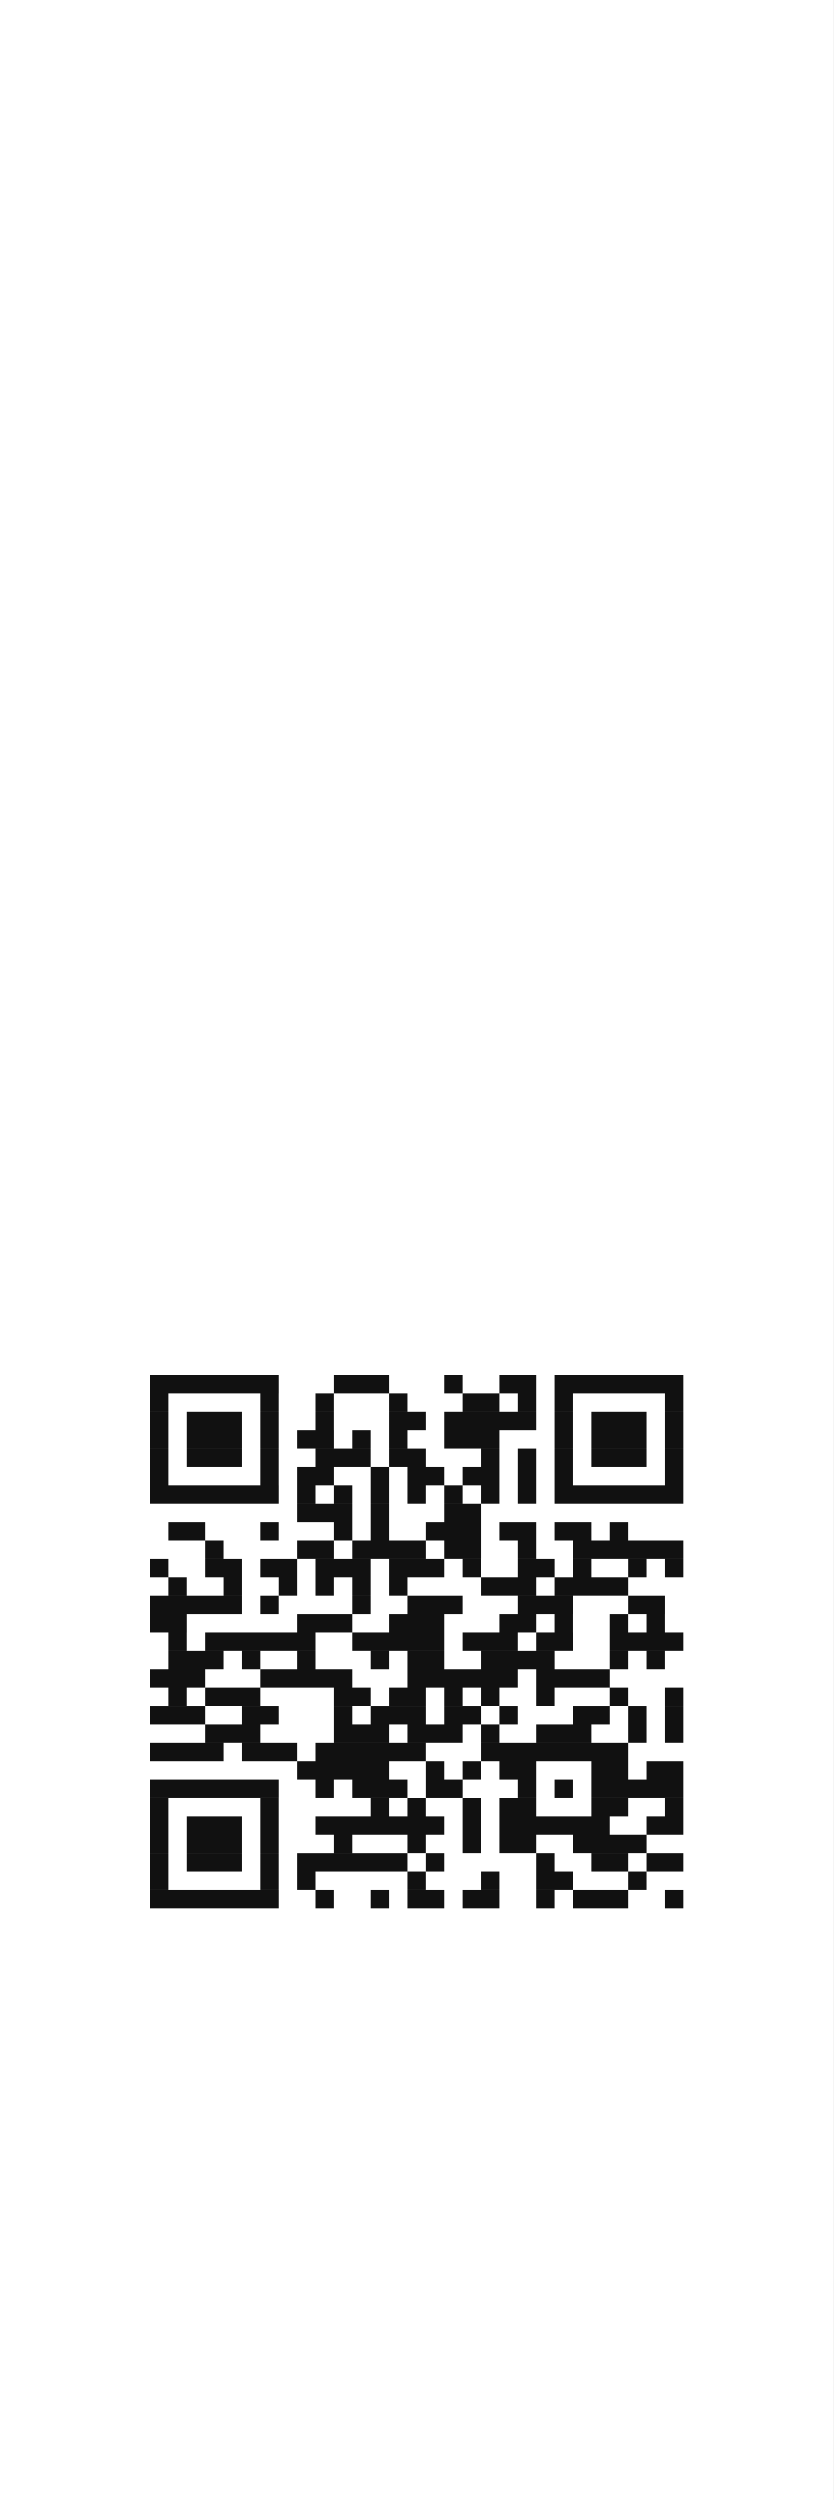
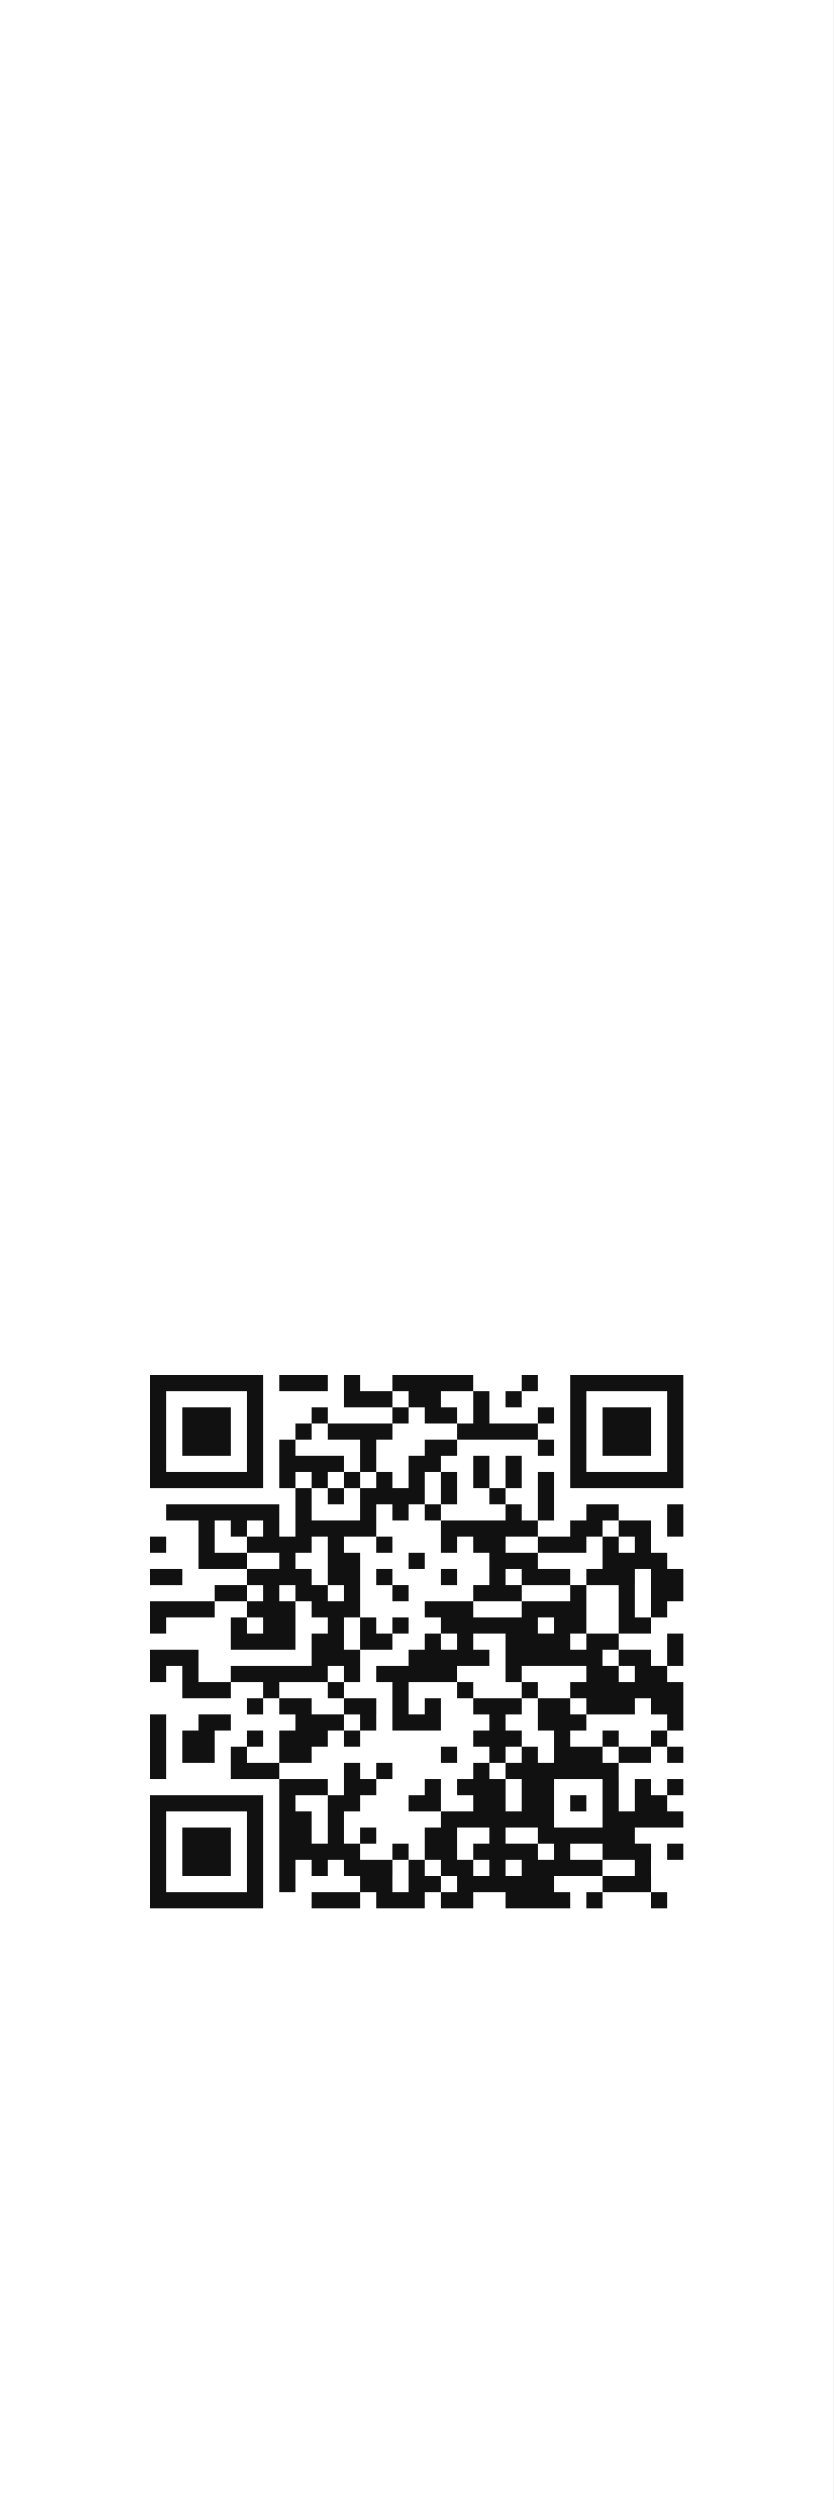
<svg xmlns="http://www.w3.org/2000/svg" viewBox="0 0 200 600" width="100mm" height="300mm">
  <rect width="200" height="600" fill="#ffffff" />
-   <path d="M36 330h30.9v4.41h-30.9zM80.14 330h13.24v4.41h-13.24zM106.62 330h4.41v4.41h-4.41zM119.86 330h8.83v4.41h-8.83zM133.1 330h30.9v4.41h-30.9zM36 334.41h4.41v4.41h-4.41zM62.48 334.41h4.41v4.41h-4.41zM75.72 334.41h4.41v4.41h-4.41zM93.38 334.41h4.41v4.41h-4.41zM111.03 334.41h8.83v4.41h-8.83zM124.28 334.41h4.41v4.41h-4.41zM133.1 334.41h4.41v4.41h-4.41zM159.59 334.41h4.41v4.41h-4.41zM36 338.83h4.41v4.41h-4.41zM44.83 338.83h13.24v4.41h-13.24zM62.48 338.83h4.41v4.41h-4.41zM75.72 338.83h4.41v4.41h-4.41zM93.38 338.83h8.83v4.41h-8.83zM106.62 338.83h22.07v4.41h-22.07zM133.1 338.83h4.41v4.41h-4.41zM141.93 338.83h13.24v4.41h-13.24zM159.59 338.83h4.41v4.41h-4.41zM36 343.24h4.41v4.41h-4.41zM44.83 343.24h13.24v4.41h-13.24zM62.48 343.24h4.41v4.41h-4.41zM71.31 343.24h8.83v4.41h-8.83zM84.55 343.24h4.41v4.41h-4.41zM93.38 343.24h4.41v4.41h-4.41zM106.62 343.24h13.24v4.41h-13.24zM133.1 343.24h4.41v4.41h-4.41zM141.93 343.24h13.24v4.41h-13.24zM159.59 343.24h4.41v4.41h-4.41zM36 347.66h4.41v4.41h-4.41zM44.83 347.66h13.24v4.41h-13.24zM62.48 347.66h4.41v4.41h-4.41zM75.72 347.66h13.24v4.41h-13.24zM93.38 347.66h8.83v4.41h-8.83zM115.45 347.66h4.41v4.41h-4.41zM124.28 347.66h4.41v4.41h-4.41zM133.1 347.66h4.41v4.41h-4.41zM141.93 347.66h13.24v4.41h-13.24zM159.59 347.66h4.41v4.41h-4.41zM36 352.07h4.41v4.41h-4.41zM62.48 352.07h4.41v4.41h-4.41zM71.31 352.07h8.83v4.41h-8.83zM88.97 352.07h4.41v4.41h-4.41zM97.79 352.07h8.83v4.41h-8.83zM111.03 352.07h8.83v4.41h-8.83zM124.28 352.07h4.41v4.41h-4.41zM133.1 352.07h4.41v4.41h-4.41zM159.59 352.07h4.41v4.41h-4.41zM36 356.48h30.9v4.41h-30.9zM71.31 356.48h4.41v4.41h-4.41zM80.14 356.48h4.41v4.41h-4.41zM88.97 356.48h4.41v4.41h-4.41zM97.79 356.48h4.41v4.41h-4.41zM106.62 356.48h4.41v4.41h-4.41zM115.45 356.48h4.41v4.41h-4.41zM124.28 356.48h4.41v4.41h-4.41zM133.1 356.48h30.9v4.41h-30.9zM71.31 360.9h13.24v4.41h-13.24zM88.97 360.9h4.41v4.41h-4.41zM106.62 360.9h8.83v4.41h-8.83zM40.41 365.31h8.83v4.41h-8.83zM62.48 365.31h4.41v4.41h-4.41zM80.14 365.31h4.41v4.41h-4.41zM88.97 365.31h4.41v4.41h-4.41zM102.21 365.31h13.24v4.41h-13.24zM119.86 365.31h8.83v4.41h-8.83zM133.1 365.31h8.83v4.41h-8.83zM146.34 365.31h4.41v4.41h-4.41zM49.24 369.72h4.41v4.41h-4.41zM71.31 369.72h8.83v4.41h-8.83zM84.55 369.72h17.66v4.41h-17.66zM106.62 369.72h8.83v4.41h-8.83zM124.28 369.72h4.41v4.41h-4.41zM137.52 369.72h26.48v4.41h-26.48zM36 374.14h4.41v4.41h-4.41zM49.24 374.14h8.83v4.41h-8.83zM62.48 374.14h8.83v4.41h-8.83zM75.72 374.14h13.24v4.41h-13.24zM93.38 374.14h13.24v4.41h-13.24zM111.03 374.14h4.41v4.41h-4.41zM124.28 374.14h8.83v4.41h-8.83zM137.52 374.14h4.41v4.41h-4.41zM150.76 374.14h4.41v4.41h-4.41zM159.59 374.14h4.41v4.41h-4.41zM40.41 378.55h4.41v4.41h-4.41zM53.66 378.55h4.41v4.41h-4.41zM66.9 378.55h4.41v4.41h-4.41zM75.72 378.55h4.41v4.41h-4.41zM84.55 378.55h4.41v4.41h-4.41zM93.38 378.55h4.41v4.41h-4.41zM115.45 378.55h13.24v4.41h-13.24zM133.1 378.55h17.66v4.41h-17.66zM36 382.97h22.07v4.41h-22.07zM62.48 382.97h4.41v4.41h-4.41zM84.55 382.97h4.41v4.41h-4.41zM97.79 382.97h13.24v4.41h-13.24zM124.28 382.97h13.24v4.41h-13.24zM150.76 382.97h8.83v4.41h-8.83zM36 387.38h8.83v4.41h-8.83zM71.31 387.38h13.24v4.41h-13.24zM93.38 387.38h13.24v4.41h-13.24zM119.86 387.38h8.83v4.41h-8.83zM133.1 387.38h4.41v4.41h-4.41zM146.34 387.38h4.41v4.41h-4.41zM155.17 387.38h4.41v4.41h-4.41zM40.41 391.79h4.41v4.41h-4.41zM49.24 391.79h26.48v4.41h-26.48zM84.55 391.79h22.07v4.41h-22.07zM111.03 391.79h13.24v4.41h-13.24zM128.69 391.79h8.83v4.41h-8.83zM146.34 391.79h17.66v4.41h-17.66zM40.41 396.21h13.24v4.41h-13.24zM58.07 396.21h4.41v4.41h-4.41zM71.31 396.21h4.41v4.41h-4.41zM88.97 396.21h4.41v4.41h-4.41zM97.79 396.21h8.83v4.41h-8.83zM115.45 396.21h17.66v4.41h-17.66zM146.34 396.21h4.41v4.41h-4.41zM155.17 396.21h4.41v4.41h-4.41zM36 400.62h13.24v4.41h-13.24zM62.48 400.62h22.07v4.41h-22.07zM97.79 400.62h26.48v4.41h-26.48zM128.69 400.62h17.66v4.41h-17.66zM40.41 405.03h4.41v4.41h-4.41zM49.24 405.03h13.24v4.41h-13.24zM80.14 405.03h8.83v4.41h-8.83zM93.38 405.03h8.83v4.41h-8.83zM106.62 405.03h4.41v4.41h-4.41zM115.45 405.03h4.41v4.41h-4.41zM128.69 405.03h4.41v4.41h-4.41zM146.34 405.03h4.41v4.41h-4.41zM159.59 405.03h4.41v4.41h-4.41zM36 409.45h13.24v4.41h-13.24zM58.07 409.45h8.83v4.41h-8.83zM80.14 409.45h4.41v4.41h-4.41zM88.97 409.45h13.24v4.41h-13.24zM106.62 409.45h8.83v4.41h-8.83zM119.86 409.45h4.41v4.41h-4.41zM137.52 409.45h8.83v4.41h-8.83zM150.76 409.45h4.41v4.41h-4.41zM159.59 409.45h4.41v4.41h-4.41zM49.24 413.86h13.24v4.41h-13.24zM80.14 413.86h13.24v4.41h-13.24zM97.79 413.86h13.24v4.41h-13.24zM115.45 413.86h4.41v4.41h-4.41zM128.69 413.86h13.24v4.41h-13.24zM150.76 413.86h4.41v4.41h-4.41zM159.59 413.86h4.41v4.41h-4.41zM36 418.28h17.66v4.41h-17.66zM58.07 418.28h13.24v4.41h-13.24zM75.72 418.28h26.48v4.41h-26.48zM115.45 418.28h35.31v4.41h-35.31zM71.31 422.69h22.07v4.41h-22.07zM102.21 422.69h4.41v4.41h-4.41zM111.03 422.69h4.41v4.41h-4.41zM119.86 422.69h8.83v4.41h-8.83zM141.93 422.69h8.83v4.41h-8.83zM155.17 422.69h8.83v4.41h-8.83zM36 427.1h30.9v4.41h-30.9zM75.72 427.1h4.41v4.41h-4.41zM84.55 427.1h13.24v4.41h-13.24zM102.21 427.1h8.83v4.41h-8.83zM124.28 427.1h4.41v4.41h-4.41zM133.1 427.1h4.41v4.41h-4.41zM141.93 427.1h22.07v4.41h-22.07zM36 431.52h4.41v4.41h-4.41zM62.48 431.52h4.41v4.41h-4.41zM88.97 431.52h4.41v4.41h-4.41zM97.79 431.52h4.41v4.41h-4.41zM111.03 431.52h4.41v4.41h-4.41zM119.86 431.52h8.83v4.41h-8.83zM141.93 431.52h8.83v4.41h-8.83zM159.59 431.52h4.41v4.41h-4.41zM36 435.93h4.41v4.41h-4.41zM44.83 435.93h13.24v4.41h-13.24zM62.48 435.93h4.41v4.41h-4.41zM75.72 435.93h30.9v4.41h-30.9zM111.03 435.93h4.41v4.41h-4.41zM119.86 435.93h26.48v4.41h-26.48zM155.17 435.93h8.83v4.41h-8.83zM36 440.34h4.41v4.41h-4.41zM44.83 440.34h13.24v4.41h-13.24zM62.48 440.34h4.41v4.41h-4.41zM80.14 440.34h4.41v4.41h-4.41zM97.79 440.34h4.41v4.41h-4.41zM111.03 440.34h4.41v4.41h-4.41zM119.86 440.34h8.83v4.41h-8.83zM137.52 440.34h17.66v4.41h-17.66zM36 444.76h4.41v4.41h-4.41zM44.83 444.76h13.24v4.41h-13.24zM62.48 444.76h4.41v4.41h-4.41zM71.31 444.76h26.48v4.41h-26.48zM102.21 444.76h4.41v4.41h-4.41zM128.69 444.76h4.41v4.41h-4.41zM141.93 444.76h8.83v4.41h-8.83zM155.17 444.76h8.83v4.41h-8.83zM36 449.17h4.41v4.41h-4.41zM62.48 449.17h4.41v4.41h-4.41zM71.31 449.17h4.41v4.41h-4.41zM97.79 449.17h4.41v4.41h-4.41zM115.45 449.17h4.41v4.41h-4.41zM128.69 449.17h8.83v4.41h-8.83zM150.76 449.17h4.41v4.41h-4.41zM36 453.59h30.9v4.41h-30.9zM75.72 453.59h4.41v4.41h-4.41zM88.97 453.59h4.41v4.41h-4.41zM97.79 453.59h8.83v4.41h-8.83zM111.03 453.59h8.83v4.41h-8.83zM128.69 453.59h4.41v4.41h-4.41zM137.52 453.59h13.24v4.41h-13.24zM159.59 453.59h4.41v4.41h-4.41z" fill="#111111" />
+   <path d="M36 330h27.15v3.88h-27.15zM67.03 330h11.64v3.88h-11.64zM82.55 330h3.88v3.88h-3.88zM94.18 330h19.39v3.88h-19.39zM125.21 330h3.88v3.88h-3.88zM136.85 330h27.15v3.88h-27.15zM36 333.88h3.88v3.88h-3.88zM59.27 333.88h3.88v3.88h-3.88zM82.55 333.88h11.64v3.88h-11.64zM98.06 333.88h7.76v3.88h-7.76zM113.58 333.88h3.88v3.88h-3.88zM121.33 333.88h3.88v3.88h-3.88zM136.85 333.88h3.88v3.88h-3.88zM160.12 333.88h3.88v3.88h-3.88zM36 337.76h3.88v3.88h-3.88zM43.76 337.76h11.64v3.88h-11.64zM59.27 337.76h3.88v3.88h-3.88zM74.79 337.76h3.88v3.88h-3.88zM94.18 337.76h3.88v3.88h-3.88zM101.94 337.76h7.76v3.88h-7.76zM113.58 337.76h3.88v3.88h-3.88zM129.09 337.76h3.88v3.88h-3.88zM136.85 337.76h3.88v3.88h-3.88zM144.61 337.76h11.64v3.88h-11.64zM160.12 337.76h3.88v3.88h-3.88zM36 341.64h3.88v3.88h-3.88zM43.76 341.64h11.64v3.88h-11.64zM59.27 341.64h3.88v3.88h-3.88zM70.91 341.64h3.88v3.88h-3.88zM78.67 341.64h15.52v3.88h-15.52zM109.7 341.64h19.39v3.88h-19.39zM136.85 341.64h3.88v3.88h-3.88zM144.61 341.64h11.64v3.88h-11.64zM160.12 341.64h3.88v3.88h-3.88zM36 345.52h3.88v3.88h-3.88zM43.76 345.52h11.64v3.88h-11.64zM59.27 345.52h3.88v3.88h-3.88zM67.03 345.52h3.88v3.88h-3.88zM86.42 345.52h3.88v3.88h-3.88zM101.94 345.52h7.76v3.88h-7.76zM129.09 345.52h3.88v3.88h-3.88zM136.85 345.52h3.88v3.88h-3.88zM144.61 345.52h11.64v3.88h-11.64zM160.12 345.52h3.88v3.88h-3.88zM36 349.39h3.88v3.88h-3.88zM59.27 349.39h3.88v3.88h-3.88zM67.03 349.39h15.52v3.88h-15.52zM86.42 349.39h3.88v3.88h-3.88zM98.06 349.39h7.76v3.88h-7.76zM113.58 349.39h3.88v3.88h-3.88zM121.33 349.39h3.88v3.88h-3.88zM136.85 349.39h3.88v3.88h-3.88zM160.12 349.39h3.88v3.88h-3.88zM36 353.27h27.15v3.88h-27.15zM67.03 353.27h3.88v3.88h-3.88zM74.79 353.27h3.88v3.88h-3.88zM82.55 353.27h3.88v3.88h-3.88zM90.3 353.27h3.88v3.88h-3.88zM98.06 353.27h3.88v3.88h-3.88zM105.82 353.27h3.88v3.88h-3.88zM113.58 353.27h3.88v3.88h-3.88zM121.33 353.27h3.88v3.88h-3.88zM129.09 353.27h3.88v3.88h-3.88zM136.85 353.27h27.15v3.88h-27.15zM70.91 357.15h3.88v3.88h-3.88zM78.67 357.15h3.88v3.88h-3.88zM86.42 357.15h15.52v3.88h-15.52zM105.82 357.15h3.88v3.88h-3.88zM117.45 357.15h3.88v3.88h-3.88zM129.09 357.15h3.88v3.88h-3.88zM39.88 361.03h27.15v3.88h-27.15zM70.91 361.03h3.88v3.88h-3.88zM86.42 361.03h3.88v3.88h-3.88zM94.18 361.03h3.88v3.88h-3.88zM101.94 361.03h3.88v3.88h-3.88zM121.33 361.03h3.88v3.88h-3.88zM129.09 361.03h3.88v3.88h-3.88zM140.73 361.03h7.76v3.88h-7.76zM160.12 361.03h3.88v3.88h-3.88zM47.64 364.91h3.88v3.88h-3.88zM55.39 364.91h3.88v3.88h-3.88zM63.15 364.91h3.88v3.88h-3.88zM70.91 364.91h19.39v3.88h-19.39zM105.82 364.91h23.27v3.88h-23.27zM136.85 364.91h7.76v3.88h-7.76zM148.48 364.91h7.76v3.88h-7.76zM160.12 364.91h3.88v3.88h-3.88zM36 368.79h3.88v3.88h-3.88zM47.64 368.79h3.88v3.88h-3.88zM59.27 368.79h15.52v3.88h-15.52zM78.67 368.79h3.88v3.88h-3.88zM90.3 368.79h3.88v3.88h-3.88zM105.82 368.79h3.88v3.88h-3.88zM113.58 368.79h7.76v3.88h-7.76zM129.09 368.79h11.64v3.88h-11.64zM144.61 368.79h3.88v3.88h-3.88zM152.36 368.79h3.88v3.88h-3.88zM47.64 372.67h11.64v3.88h-11.64zM67.03 372.67h3.88v3.88h-3.88zM78.67 372.67h7.76v3.88h-7.76zM98.06 372.67h3.88v3.88h-3.88zM117.45 372.67h11.64v3.88h-11.64zM144.61 372.67h15.52v3.88h-15.52zM36 376.55h7.76v3.88h-7.76zM59.27 376.55h15.52v3.88h-15.52zM78.67 376.55h7.76v3.88h-7.76zM90.3 376.55h3.88v3.88h-3.88zM105.82 376.55h3.88v3.88h-3.88zM117.45 376.55h3.88v3.88h-3.88zM125.21 376.55h11.64v3.88h-11.64zM140.73 376.55h11.64v3.88h-11.64zM156.24 376.55h7.76v3.88h-7.76zM51.52 380.42h7.76v3.88h-7.76zM63.15 380.42h3.88v3.88h-3.88zM70.91 380.42h7.76v3.88h-7.76zM82.55 380.42h3.88v3.88h-3.88zM94.18 380.42h3.88v3.88h-3.88zM113.58 380.42h11.64v3.88h-11.64zM136.85 380.42h3.88v3.88h-3.88zM148.48 380.42h3.88v3.88h-3.88zM156.24 380.42h7.76v3.88h-7.76zM36 384.3h15.52v3.88h-15.52zM59.27 384.3h11.64v3.88h-11.64zM74.79 384.3h11.64v3.88h-11.64zM101.94 384.3h11.64v3.88h-11.64zM125.21 384.3h15.52v3.88h-15.52zM148.48 384.3h3.88v3.88h-3.88zM156.24 384.3h3.88v3.88h-3.88zM36 388.18h3.88v3.88h-3.88zM55.39 388.18h3.88v3.88h-3.88zM63.15 388.18h7.76v3.88h-7.76zM78.67 388.18h3.88v3.88h-3.88zM86.42 388.18h3.88v3.88h-3.88zM94.18 388.18h3.88v3.88h-3.88zM105.82 388.18h23.27v3.88h-23.27zM132.97 388.18h7.76v3.88h-7.76zM148.48 388.18h7.76v3.88h-7.76zM55.39 392.06h15.52v3.88h-15.52zM74.79 392.06h7.76v3.88h-7.76zM86.42 392.06h7.76v3.88h-7.76zM101.94 392.06h3.88v3.88h-3.88zM109.7 392.06h3.88v3.88h-3.88zM121.33 392.06h15.52v3.88h-15.52zM140.73 392.06h7.76v3.88h-7.76zM160.12 392.06h3.88v3.88h-3.88zM36 395.94h11.64v3.88h-11.64zM74.79 395.94h11.64v3.88h-11.64zM98.06 395.94h19.39v3.88h-19.39zM121.33 395.94h23.27v3.88h-23.27zM148.48 395.94h7.76v3.88h-7.76zM160.12 395.94h3.88v3.88h-3.88zM36 399.82h3.88v3.88h-3.88zM43.76 399.82h3.88v3.88h-3.88zM55.39 399.82h23.27v3.88h-23.27zM82.55 399.82h3.88v3.88h-3.88zM90.3 399.82h19.39v3.88h-19.39zM121.33 399.82h3.88v3.88h-3.88zM140.73 399.82h7.76v3.88h-7.76zM152.36 399.82h7.76v3.88h-7.76zM43.76 403.7h11.64v3.88h-11.64zM63.15 403.7h3.88v3.88h-3.88zM78.67 403.7h3.88v3.88h-3.88zM94.18 403.7h3.88v3.88h-3.88zM109.7 403.7h3.88v3.88h-3.88zM125.21 403.7h3.88v3.88h-3.88zM136.85 403.7h27.15v3.88h-27.15zM59.27 407.58h3.88v3.88h-3.88zM67.03 407.58h7.76v3.88h-7.76zM82.55 407.58h7.76v3.88h-7.76zM94.18 407.58h3.88v3.88h-3.88zM101.94 407.58h3.88v3.88h-3.88zM113.58 407.58h11.64v3.88h-11.64zM129.09 407.58h7.76v3.88h-7.76zM140.73 407.58h11.64v3.88h-11.64zM156.24 407.58h7.76v3.88h-7.76zM36 411.45h3.88v3.88h-3.88zM47.64 411.45h7.76v3.88h-7.76zM70.91 411.45h11.64v3.88h-11.64zM86.42 411.45h3.88v3.88h-3.88zM94.18 411.45h11.64v3.88h-11.64zM117.45 411.45h3.88v3.88h-3.88zM129.09 411.45h11.64v3.88h-11.64zM160.12 411.45h3.88v3.88h-3.88zM36 415.33h3.88v3.88h-3.88zM43.76 415.33h7.76v3.88h-7.76zM59.27 415.33h3.88v3.88h-3.88zM67.03 415.33h11.64v3.88h-11.64zM82.55 415.33h3.88v3.88h-3.88zM113.58 415.33h11.64v3.88h-11.64zM132.97 415.33h3.88v3.88h-3.88zM144.61 415.33h3.88v3.88h-3.88zM156.24 415.33h3.88v3.88h-3.88zM36 419.21h3.88v3.88h-3.88zM43.76 419.21h7.76v3.88h-7.76zM55.39 419.21h3.88v3.88h-3.88zM67.03 419.21h7.76v3.88h-7.76zM105.82 419.21h3.88v3.88h-3.88zM117.45 419.21h3.88v3.88h-3.88zM125.21 419.21h3.88v3.88h-3.88zM132.97 419.21h11.64v3.88h-11.64zM148.48 419.21h7.76v3.88h-7.76zM160.12 419.21h3.88v3.88h-3.88zM36 423.09h3.88v3.88h-3.88zM55.39 423.09h11.64v3.88h-11.64zM82.55 423.09h3.88v3.88h-3.88zM90.3 423.09h3.88v3.88h-3.88zM113.58 423.09h3.88v3.88h-3.88zM121.33 423.09h27.15v3.88h-27.15zM67.03 426.97h11.64v3.88h-11.64zM82.55 426.97h7.76v3.88h-7.76zM101.94 426.97h3.88v3.88h-3.88zM109.7 426.97h11.64v3.88h-11.64zM125.21 426.97h7.76v3.88h-7.76zM144.61 426.97h3.88v3.88h-3.88zM152.36 426.97h3.88v3.88h-3.88zM160.12 426.97h3.88v3.88h-3.88zM36 430.85h27.15v3.88h-27.15zM67.03 430.85h3.88v3.88h-3.88zM78.67 430.85h7.76v3.88h-7.76zM98.06 430.85h7.76v3.88h-7.76zM113.58 430.85h7.76v3.88h-7.76zM125.21 430.85h7.76v3.88h-7.76zM136.85 430.85h3.88v3.88h-3.88zM144.61 430.85h3.88v3.88h-3.88zM152.36 430.85h7.76v3.88h-7.76zM36 434.73h3.88v3.88h-3.88zM59.27 434.73h3.88v3.88h-3.88zM67.03 434.73h7.76v3.88h-7.76zM78.67 434.73h3.88v3.88h-3.88zM105.82 434.73h27.15v3.88h-27.15zM144.61 434.73h19.39v3.88h-19.39zM36 438.61h3.88v3.88h-3.88zM43.76 438.61h11.64v3.88h-11.64zM59.27 438.61h3.88v3.88h-3.88zM67.03 438.61h7.76v3.88h-7.76zM78.67 438.61h3.88v3.88h-3.88zM86.42 438.61h3.88v3.88h-3.88zM101.94 438.61h7.76v3.88h-7.76zM117.45 438.61h3.88v3.88h-3.88zM129.09 438.61h23.27v3.88h-23.27zM36 442.48h3.88v3.88h-3.88zM43.76 442.48h11.64v3.88h-11.64zM59.27 442.48h3.88v3.88h-3.88zM67.03 442.48h19.39v3.88h-19.39zM94.18 442.48h3.88v3.88h-3.88zM101.94 442.48h7.76v3.88h-7.76zM113.58 442.48h15.52v3.88h-15.52zM132.97 442.48h3.88v3.88h-3.88zM144.61 442.48h11.64v3.88h-11.64zM160.12 442.48h3.88v3.88h-3.88zM36 446.36h3.88v3.88h-3.88zM43.76 446.36h11.64v3.88h-11.64zM59.27 446.36h3.88v3.88h-3.88zM67.03 446.36h3.88v3.88h-3.88zM74.79 446.36h3.88v3.88h-3.88zM82.55 446.36h11.64v3.88h-11.64zM98.06 446.36h3.88v3.88h-3.88zM105.82 446.36h7.76v3.88h-7.76zM117.45 446.36h3.88v3.88h-3.88zM125.21 446.36h19.39v3.88h-19.39zM152.36 446.36h3.88v3.88h-3.88zM36 450.24h3.88v3.88h-3.88zM59.27 450.24h3.88v3.88h-3.88zM67.03 450.24h3.88v3.88h-3.88zM86.42 450.24h7.76v3.88h-7.76zM98.06 450.24h7.76v3.88h-7.76zM109.7 450.24h23.27v3.88h-23.27zM144.61 450.24h11.64v3.88h-11.64zM36 454.12h27.15v3.88h-27.15zM74.79 454.12h11.64v3.88h-11.64zM90.3 454.12h11.64v3.88h-11.64zM105.82 454.12h7.76v3.88h-7.76zM121.33 454.12h15.52v3.88h-15.52zM140.73 454.12h3.88v3.88h-3.88zM156.24 454.12h3.88v3.88h-3.88z" fill="#111111" />
</svg>
